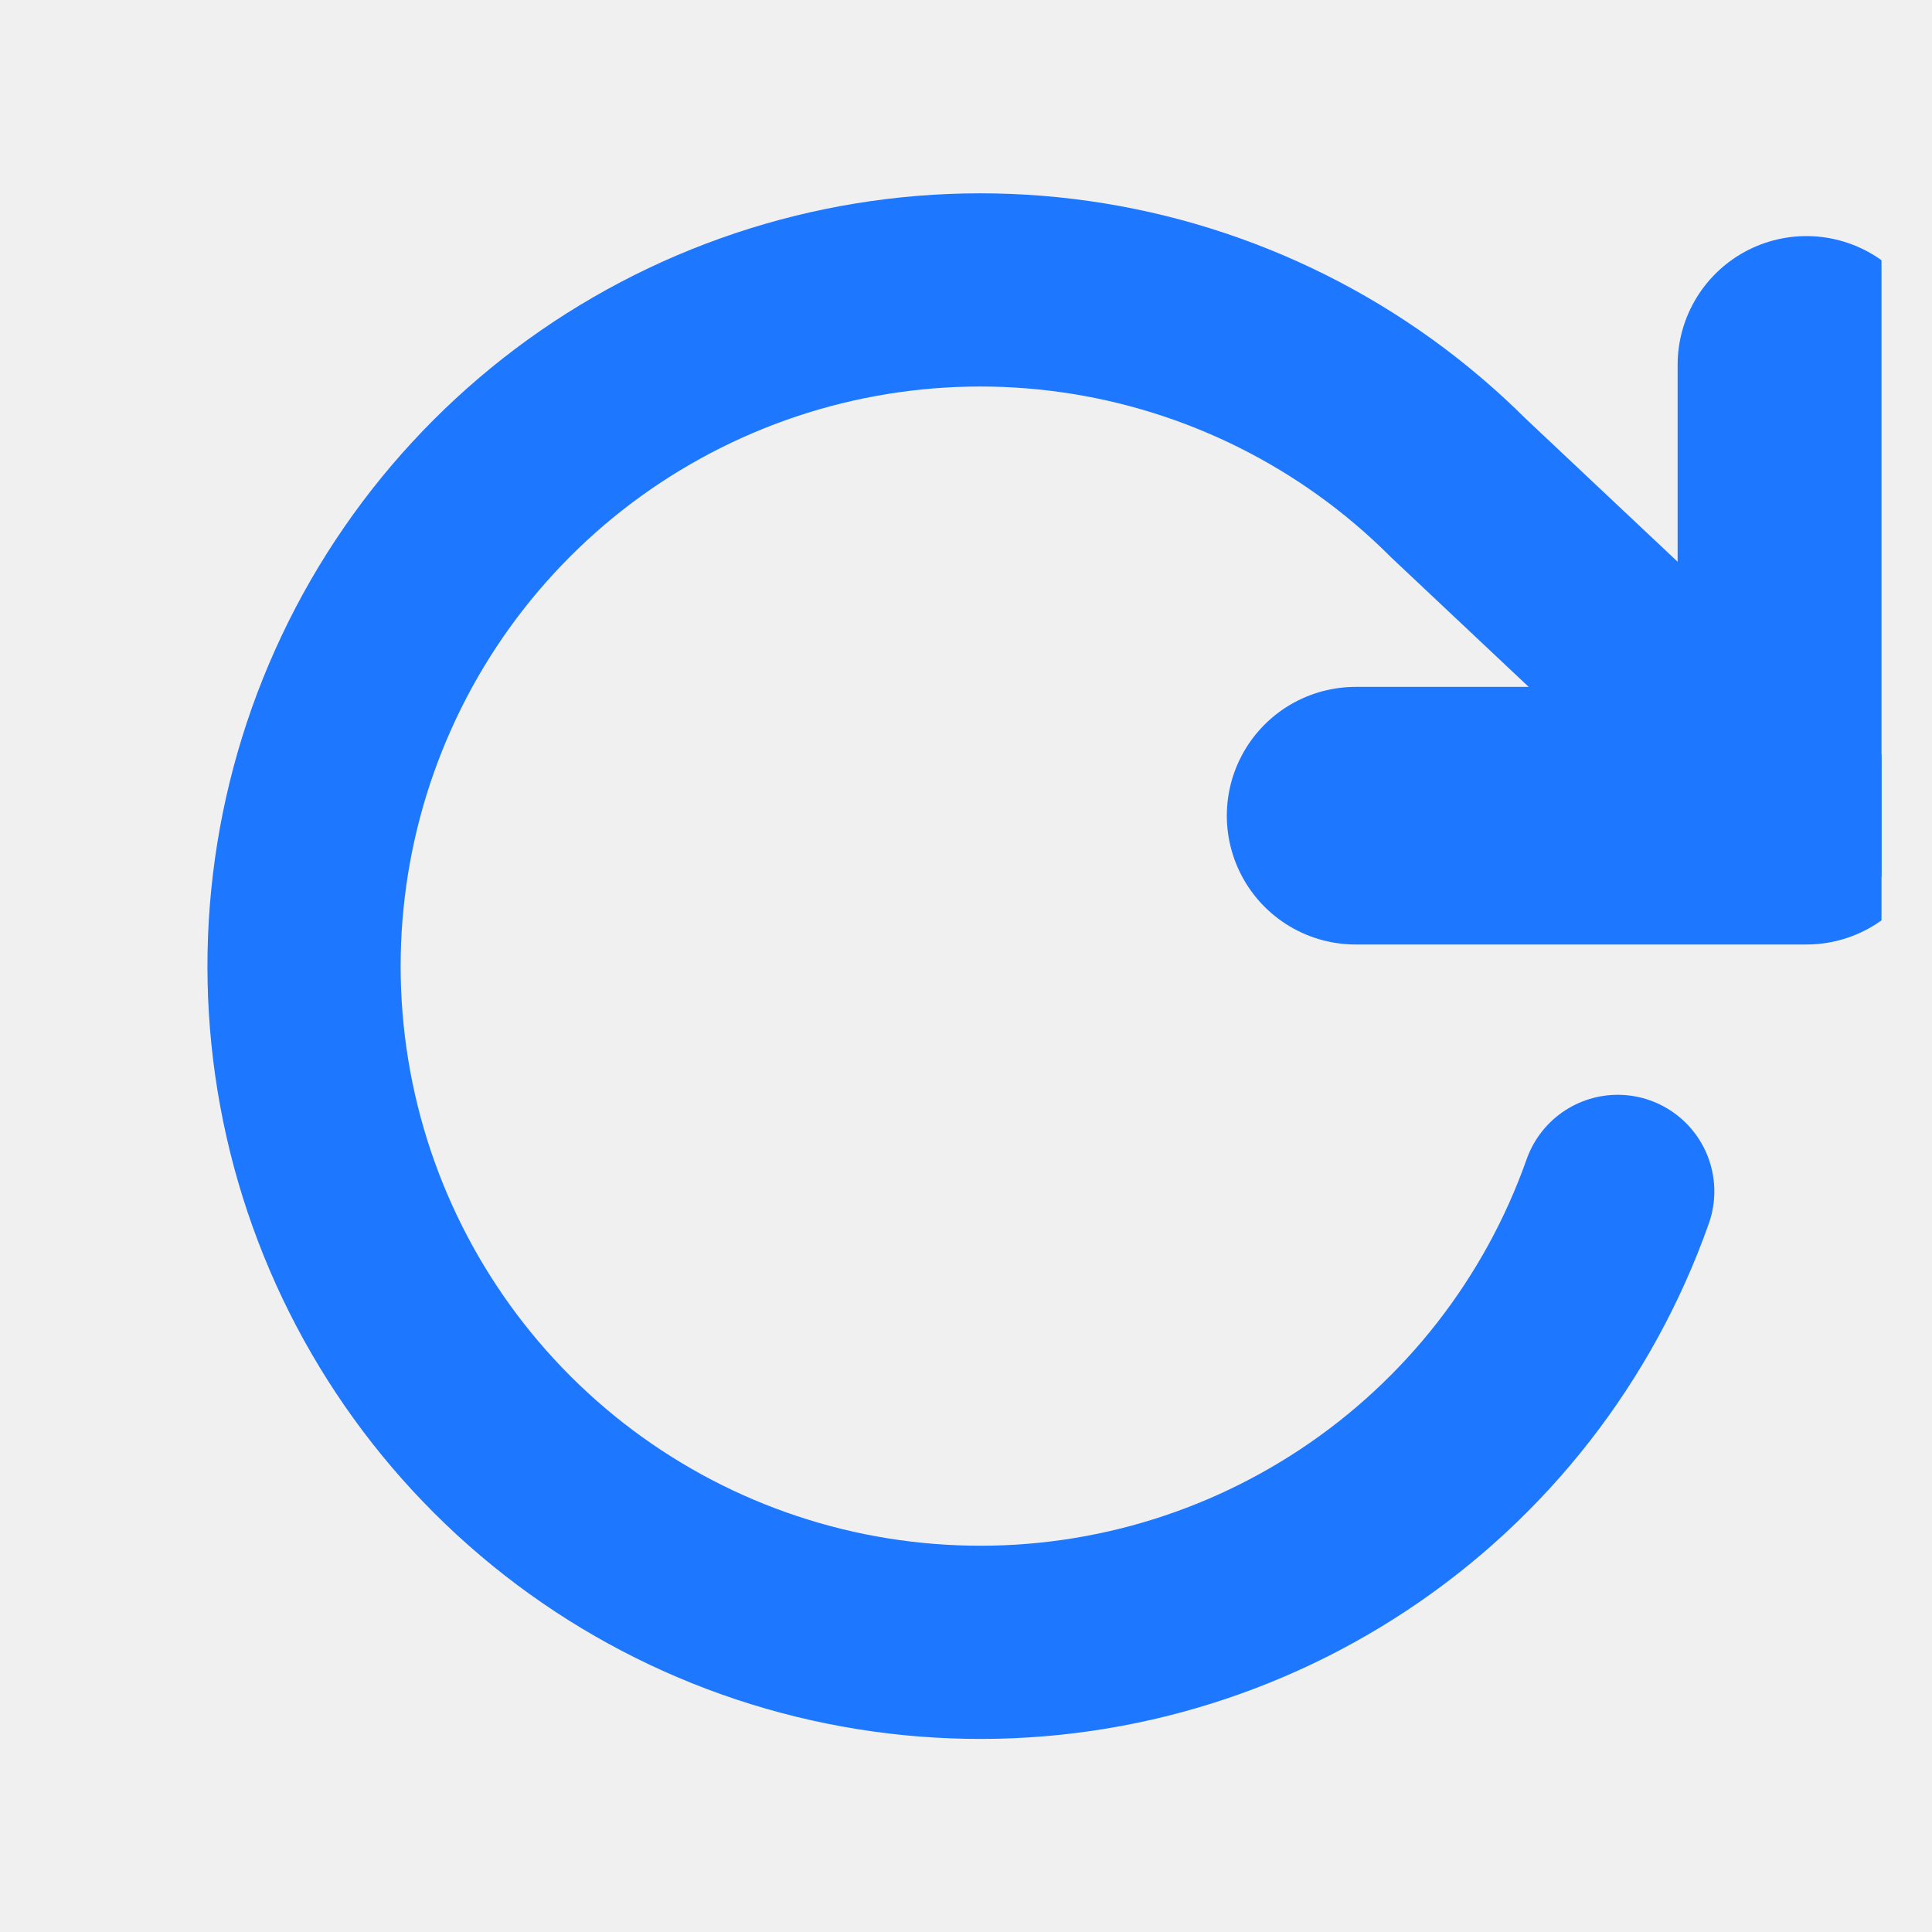
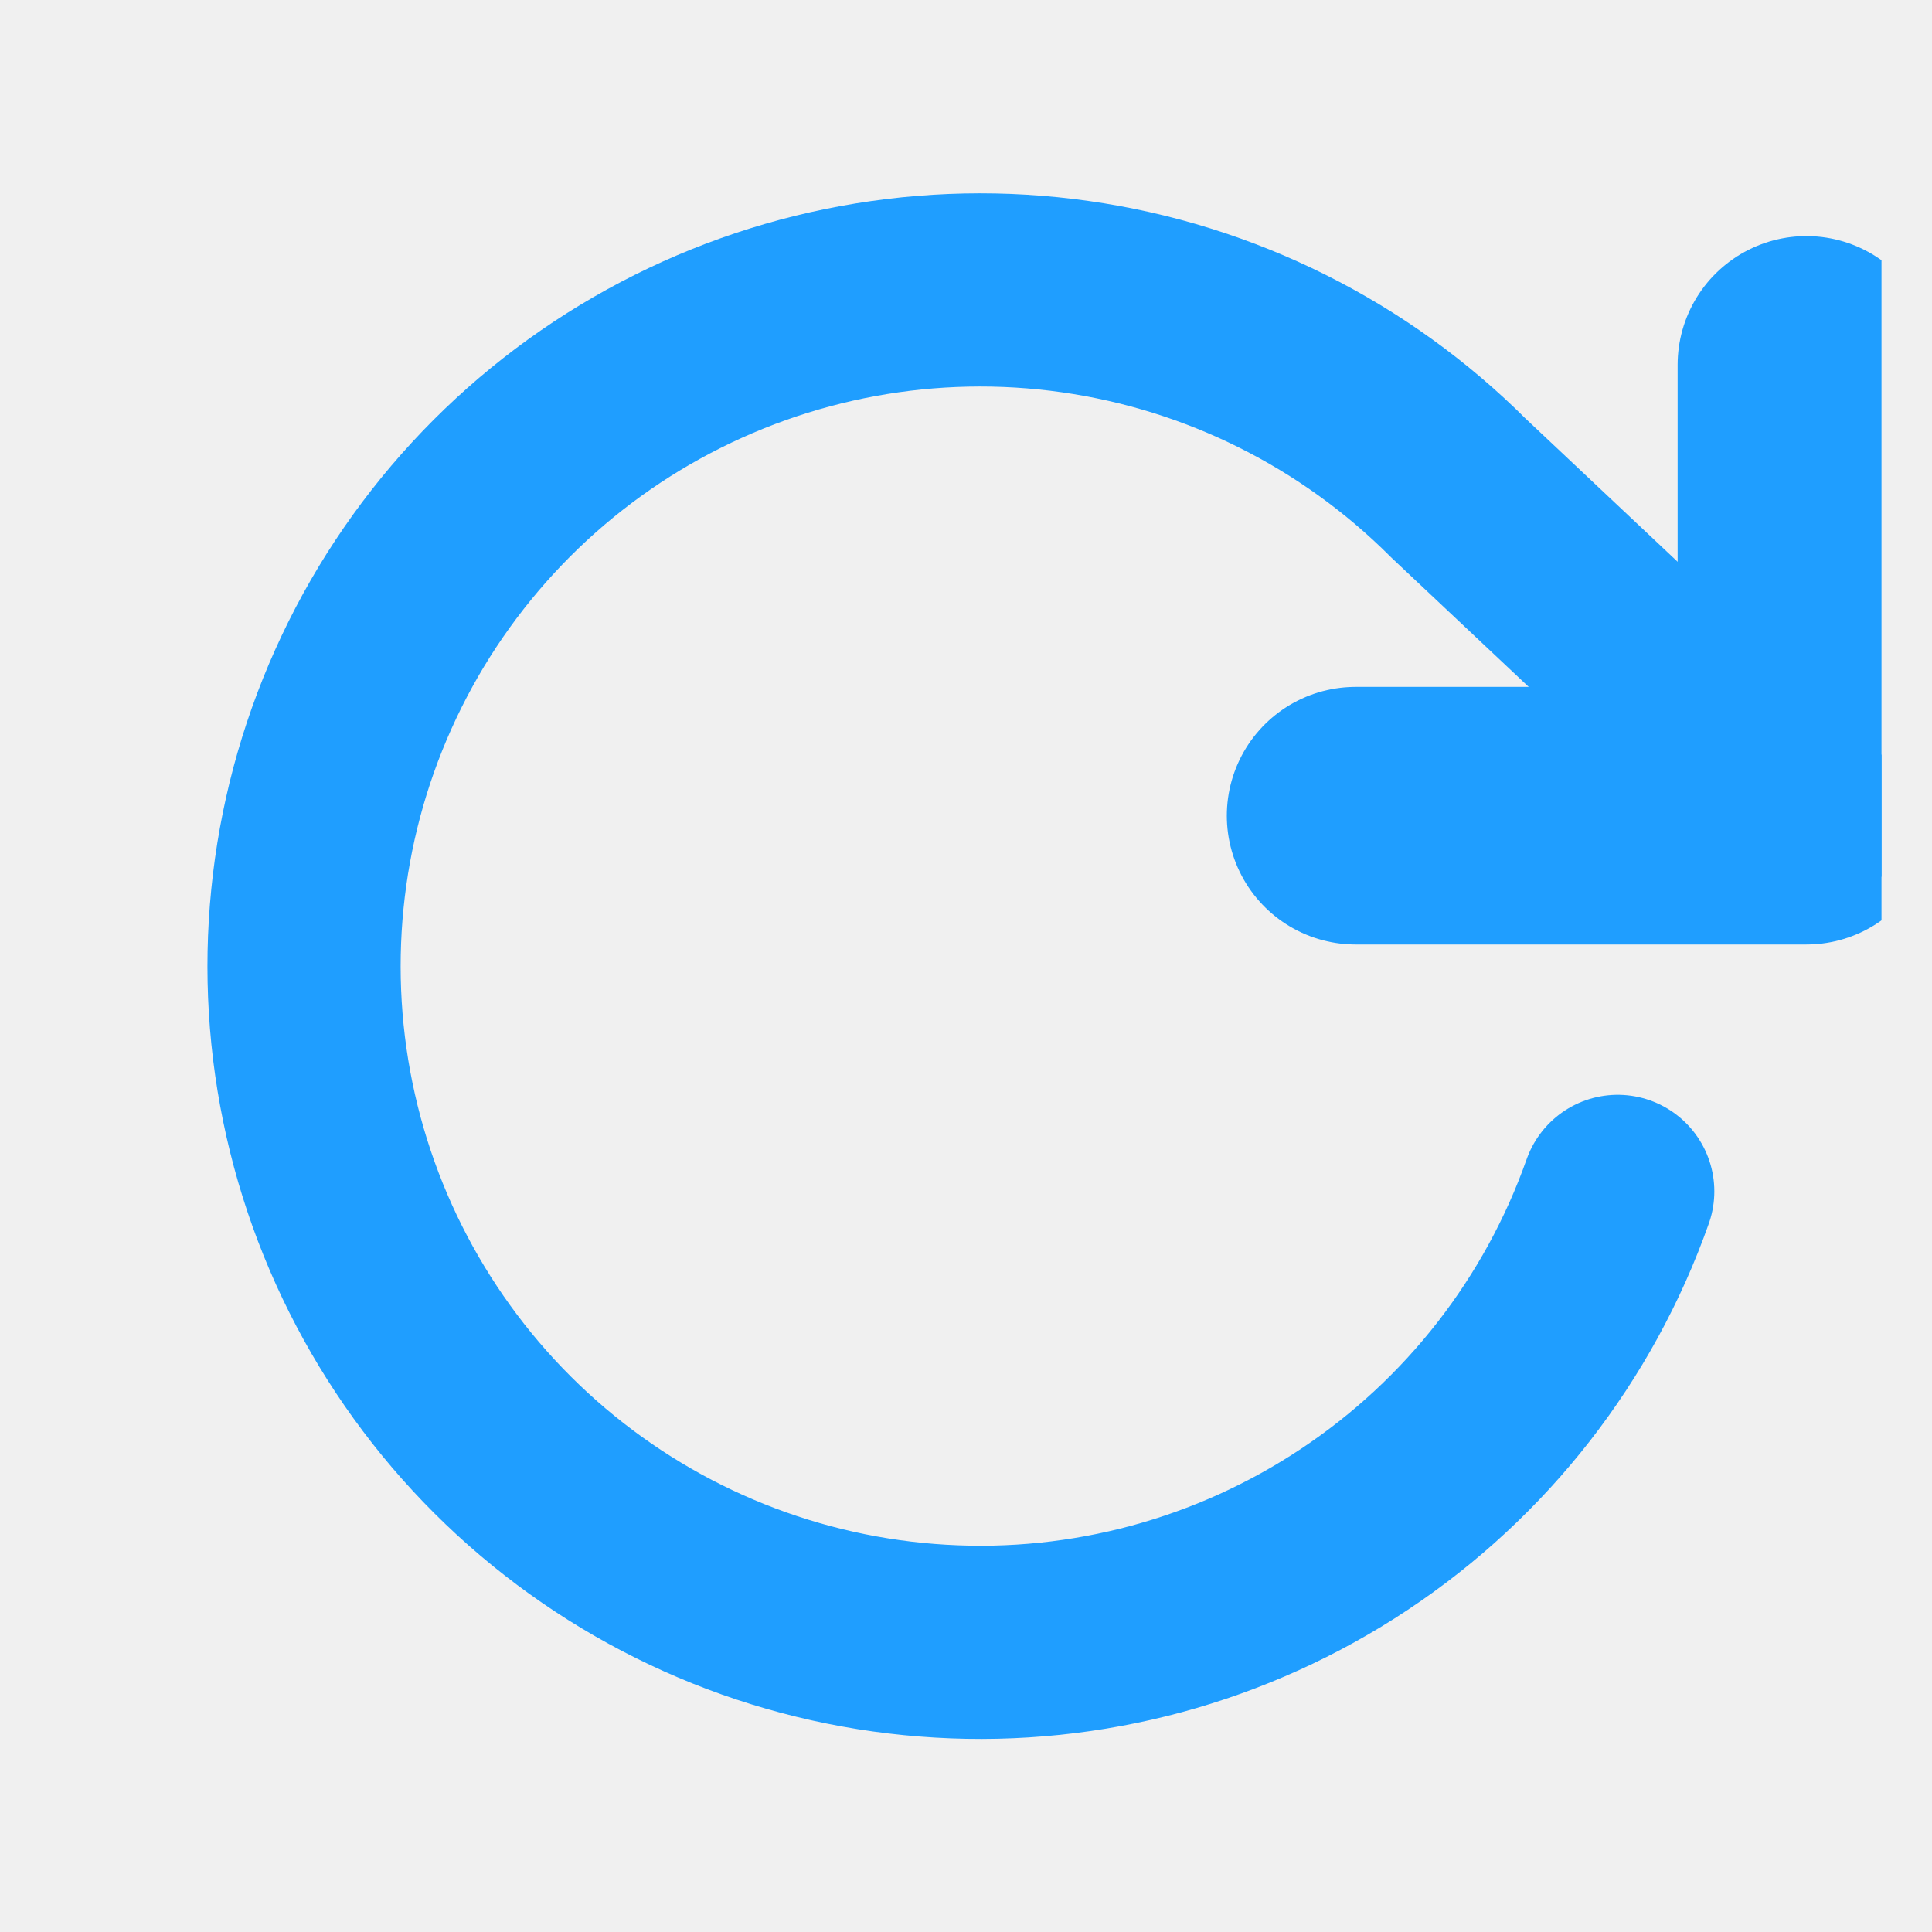
<svg xmlns="http://www.w3.org/2000/svg" width="15" height="15" viewBox="0 0 15 15" fill="none">
  <g clip-path="url(#clip0_2353_8294)">
-     <path d="M14.025 2.833V6.333H10.525" stroke="#1D77FF" stroke-width="2" stroke-linecap="round" stroke-linejoin="round" />
-     <path d="M12.56 9.25C12.181 10.323 11.464 11.244 10.515 11.874C9.567 12.504 8.44 12.809 7.304 12.742C6.167 12.676 5.083 12.242 4.215 11.506C3.347 10.77 2.741 9.771 2.49 8.661C2.239 7.551 2.355 6.389 2.821 5.351C3.287 4.312 4.079 3.453 5.075 2.904C6.072 2.354 7.221 2.143 8.348 2.303C9.475 2.463 10.519 2.985 11.324 3.79L14.025 6.333" stroke="#1D77FF" stroke-width="1.5" stroke-linecap="round" stroke-linejoin="round" />
+     <path d="M14.025 2.833V6.333H10.525" stroke="#1F9EFF" stroke-width="2" stroke-linecap="round" stroke-linejoin="round" />
+     <path d="M12.56 9.25C12.181 10.323 11.464 11.244 10.515 11.874C9.567 12.504 8.44 12.809 7.304 12.742C6.167 12.676 5.083 12.242 4.215 11.506C3.347 10.77 2.741 9.771 2.49 8.661C2.239 7.551 2.355 6.389 2.821 5.351C3.287 4.312 4.079 3.453 5.075 2.904C6.072 2.354 7.221 2.143 8.348 2.303C9.475 2.463 10.519 2.985 11.324 3.79L14.025 6.333" stroke="#1F9EFF" stroke-width="1.5" stroke-linecap="round" stroke-linejoin="round" />
  </g>
  <defs>
    <clipPath id="clip0_2353_8294">
      <rect width="14" height="14" fill="white" transform="translate(0.60791 0.5)" />
    </clipPath>
  </defs>
</svg>
